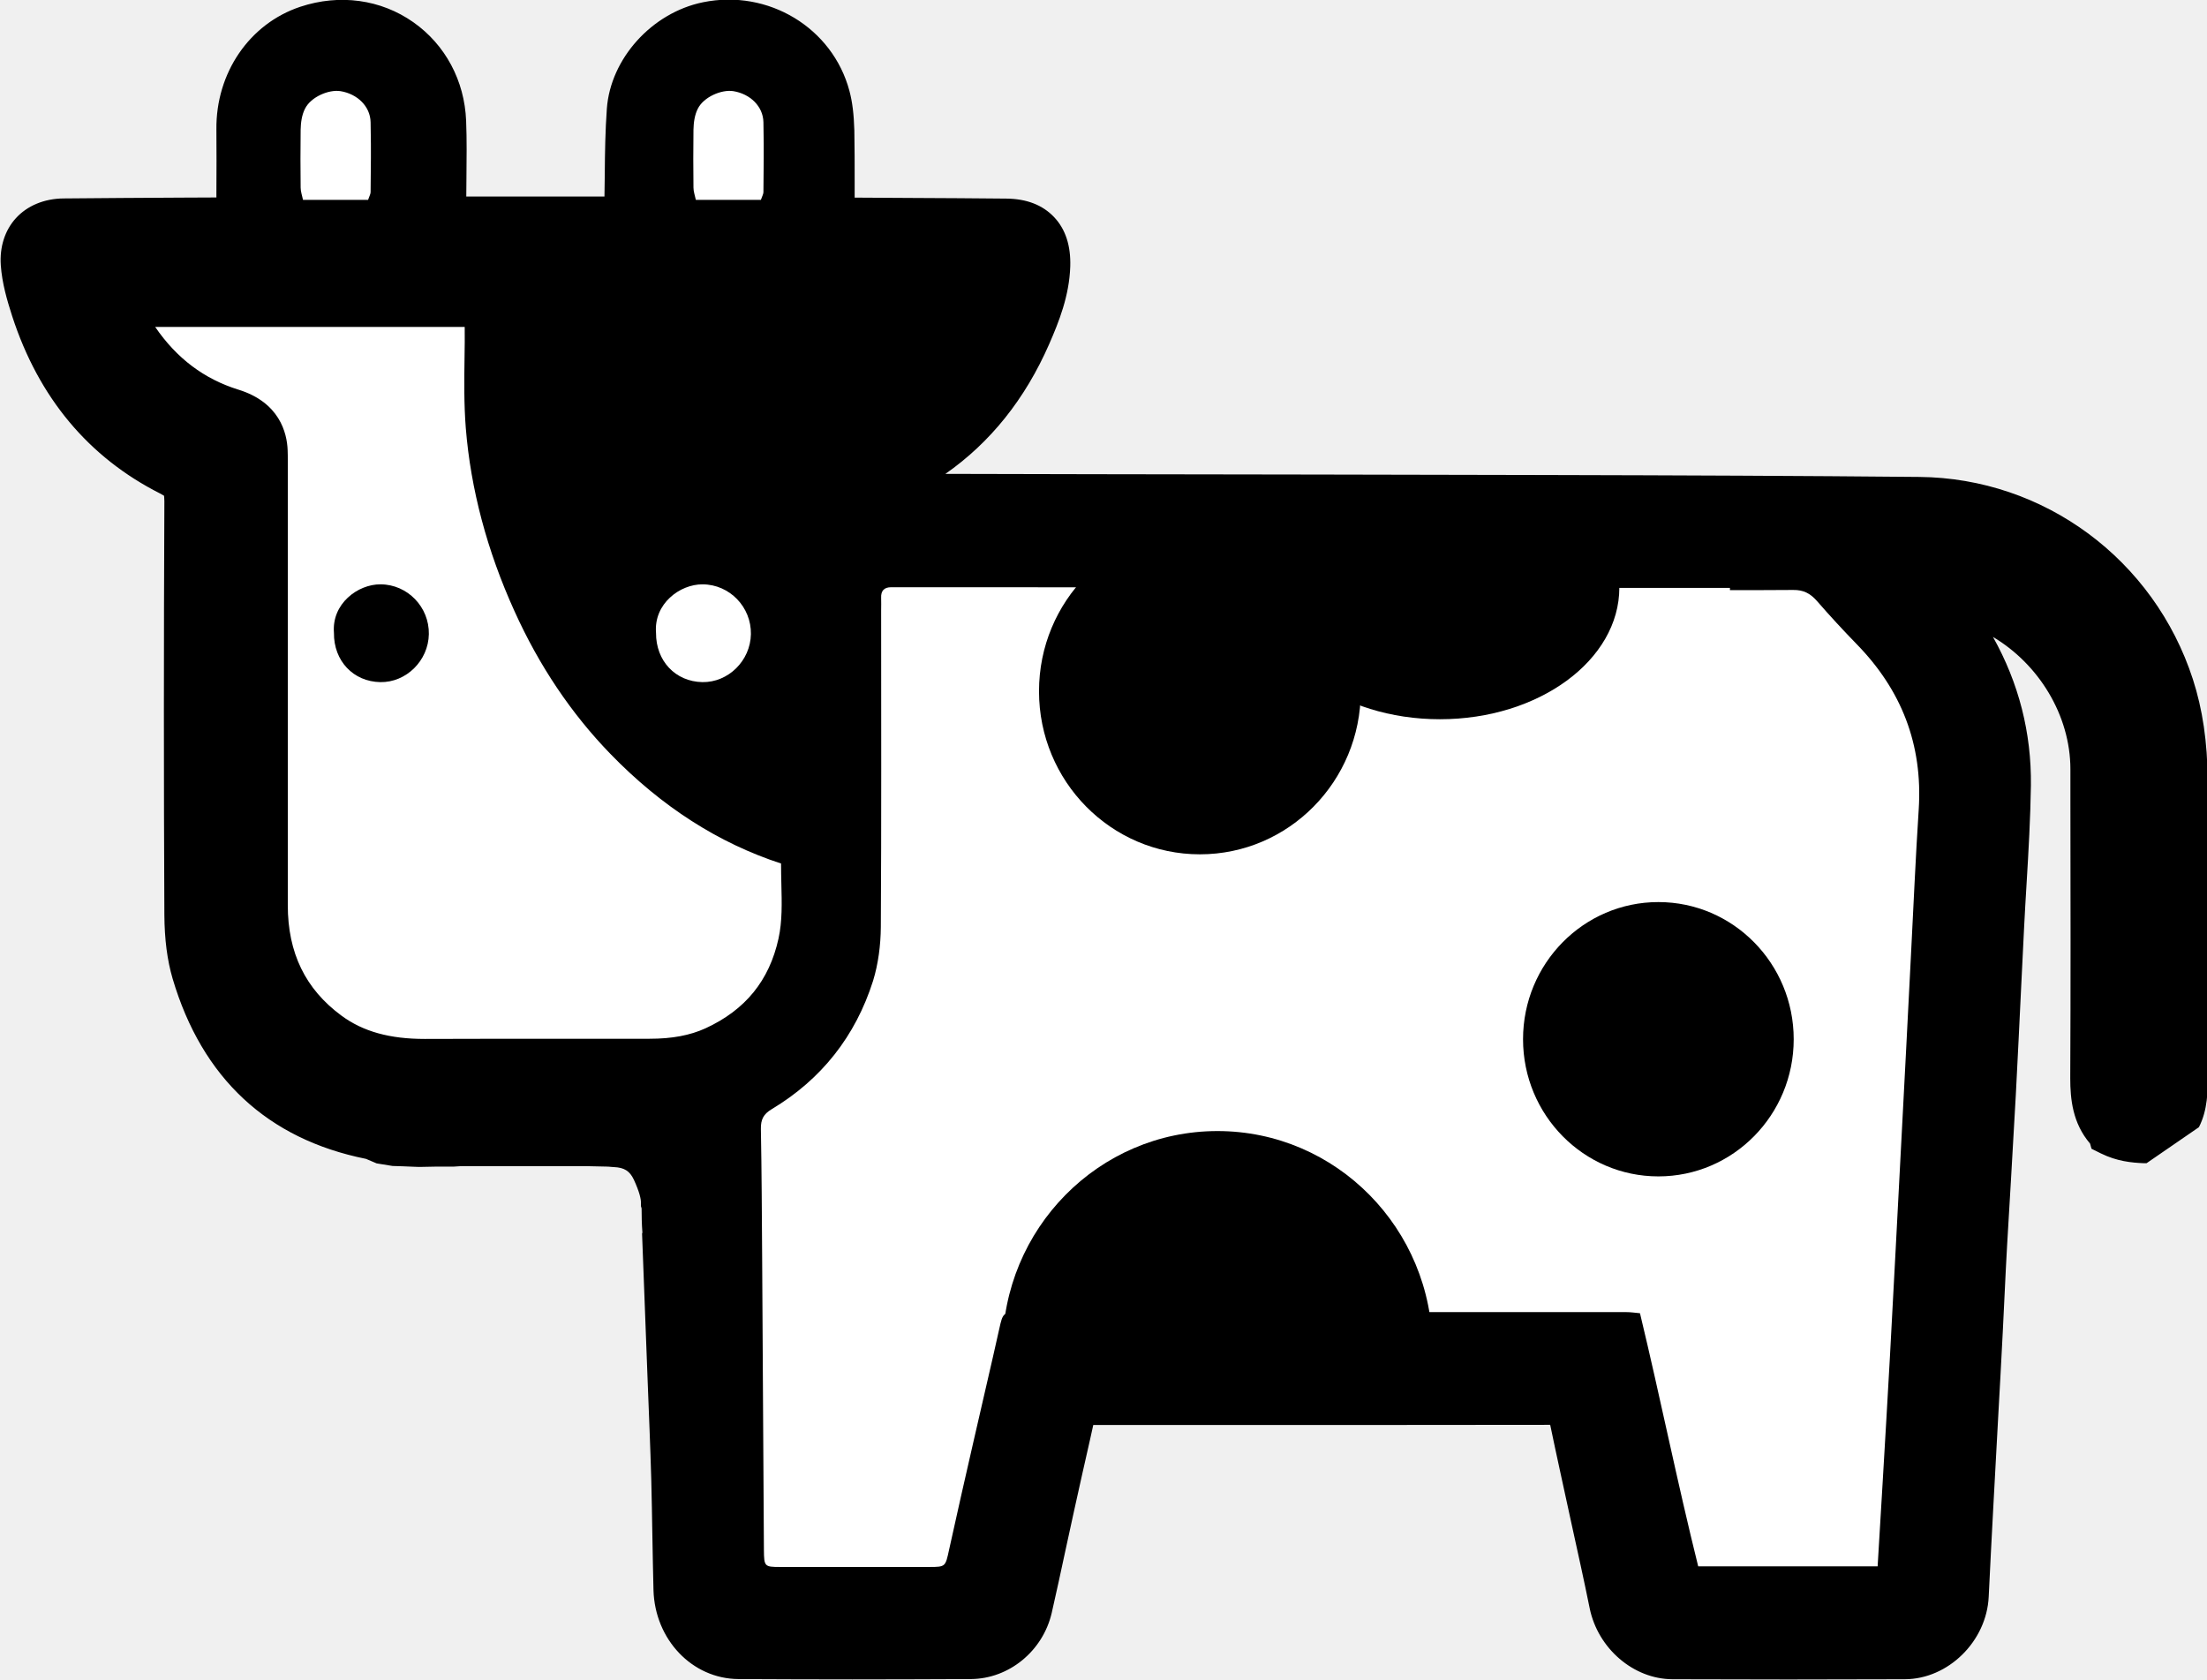
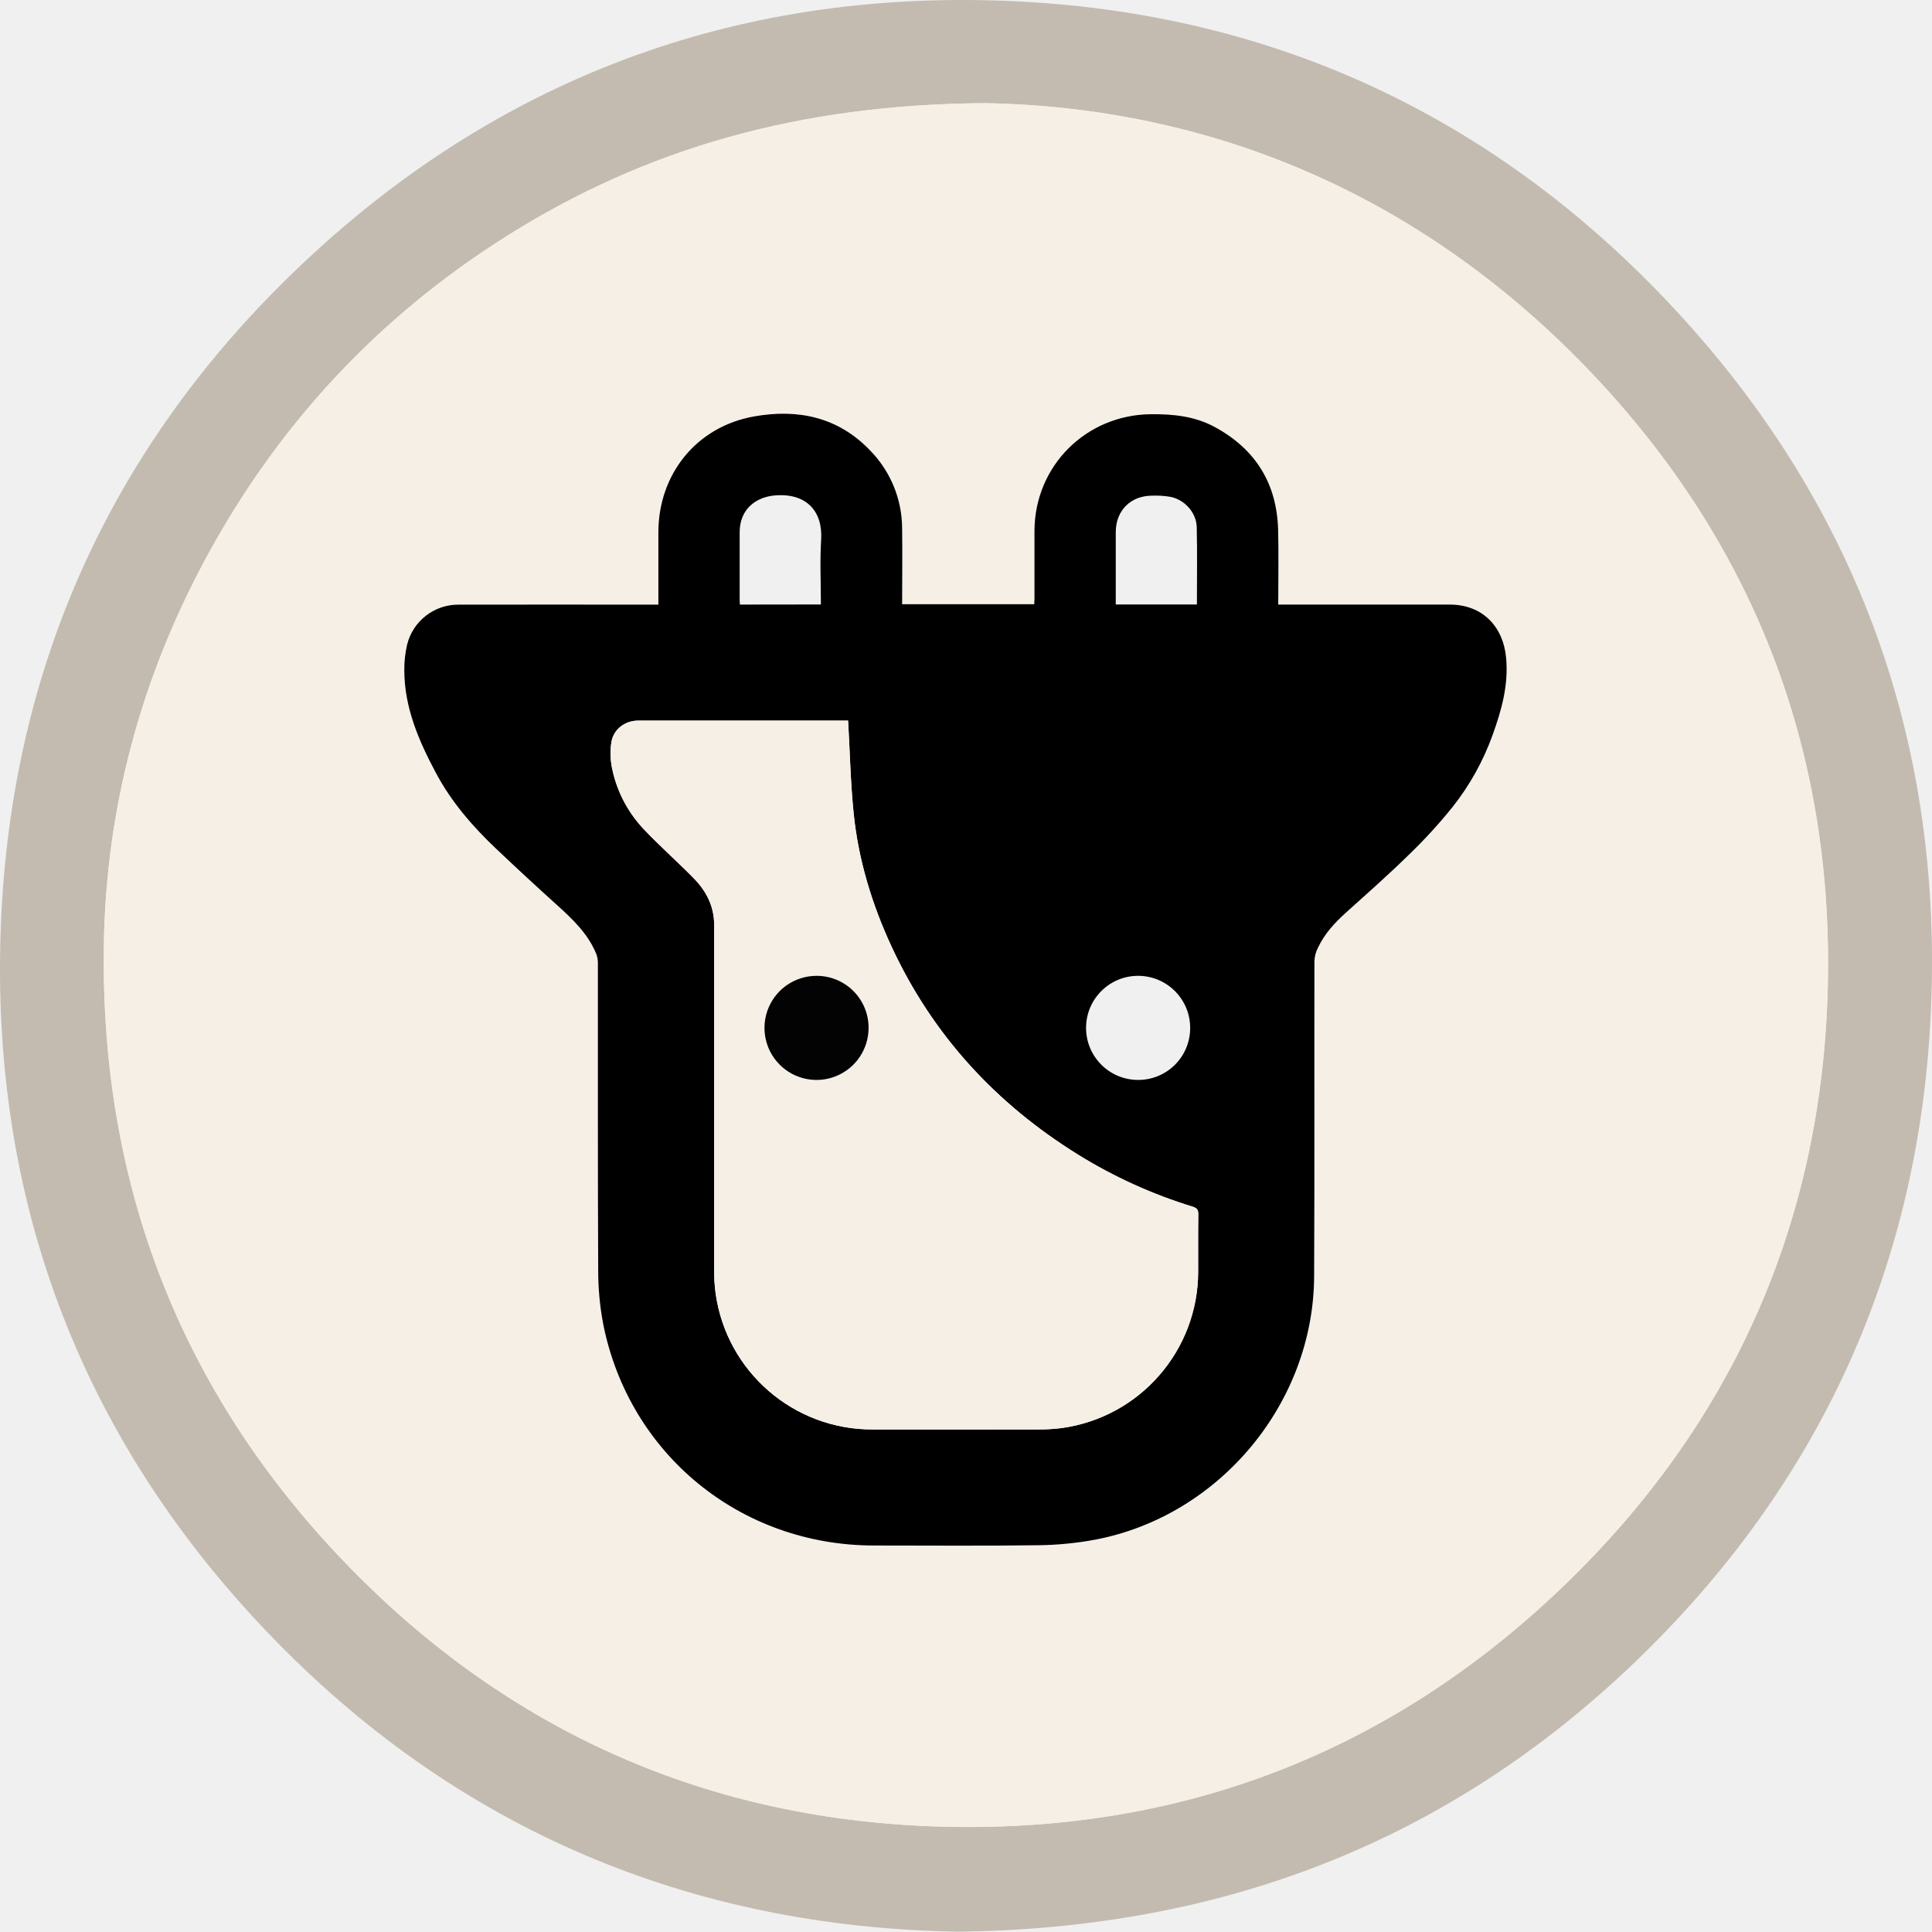
- <svg xmlns="http://www.w3.org/2000/svg" width="113" height="86" viewBox="0 0 113 86" fill="none">
-   <g clip-path="url(#clip0)">
-     <path d="M6.003 15.502C12.306 15.502 18.618 15.502 24.995 15.502C24.995 15.939 24.995 16.326 24.995 16.713C25.003 18.417 24.905 20.121 25.043 21.817C25.295 24.937 26.14 27.926 27.432 30.774C28.601 33.359 30.145 35.706 32.102 37.723C34.539 40.234 37.382 42.16 40.761 43.157C41.022 43.231 41.208 43.338 41.2 43.626C41.143 45.19 41.379 46.762 41.038 48.318C40.469 50.887 38.966 52.674 36.619 53.76C35.547 54.254 34.409 54.411 33.248 54.411C29.414 54.411 25.579 54.411 21.737 54.419C19.934 54.427 18.236 54.081 16.758 52.986C14.532 51.348 13.509 49.092 13.509 46.334C13.509 38.801 13.509 31.26 13.509 23.727C13.509 23.513 13.517 23.299 13.509 23.085C13.46 21.99 12.802 21.422 11.843 21.125C9.195 20.31 7.392 18.516 6.133 16.087C6.076 15.972 6.027 15.848 5.987 15.716C5.97 15.675 5.995 15.618 6.003 15.502ZM17.099 32.404C17.091 33.837 18.09 34.899 19.471 34.924C20.795 34.948 21.932 33.829 21.957 32.47C21.981 31.071 20.868 29.926 19.487 29.918C18.317 29.91 16.969 30.914 17.099 32.404Z" fill="white" />
-     <path d="M38.13 32.446C38.113 33.664 37.049 34.751 35.871 34.742C34.653 34.742 33.548 33.598 33.581 32.38C33.613 31.161 34.677 30.074 35.855 30.091C37.082 30.107 38.26 31.26 38.13 32.446Z" fill="white" />
-     <path d="M17.099 32.404C16.977 30.914 18.317 29.91 19.487 29.918C20.868 29.926 21.981 31.079 21.957 32.47C21.932 33.829 20.795 34.948 19.471 34.924C18.09 34.899 17.083 33.837 17.099 32.404Z" fill="black" />
-     <path d="M109.824 58.313C109.816 58.313 109.832 58.313 109.873 58.313C109.881 58.313 109.897 58.313 109.905 58.305C109.978 58.288 110.059 58.28 110.141 58.272C110.263 58.239 110.393 58.19 110.506 58.14C110.571 58.066 110.652 58.017 110.742 57.984C110.734 57.975 110.734 57.975 110.726 57.967C111.79 57.218 111.773 56.148 111.773 55.061C111.765 50.031 111.782 44.992 111.757 39.962C111.749 38.34 111.579 36.735 111.067 35.171C109.263 29.63 104.17 25.719 98.208 25.662C91.799 25.596 85.39 25.579 78.981 25.563C68.006 25.53 57.024 25.522 46.042 25.497C45.912 25.497 45.773 25.514 45.652 25.497C45.481 25.472 45.31 25.431 45.172 25.398C44.994 24.863 45.197 24.583 45.627 24.41C45.798 24.344 45.968 24.27 46.131 24.188C49.136 22.64 51.216 20.212 52.573 17.133C53.06 16.021 53.507 14.868 53.547 13.617C53.596 12.176 52.881 11.435 51.468 11.427C48.763 11.402 46.058 11.394 43.353 11.37C43.101 11.37 42.841 11.345 42.549 11.328C42.532 11.032 42.508 10.793 42.508 10.563C42.508 9.287 42.524 8.002 42.5 6.726C42.484 6.15 42.443 5.549 42.289 4.997C41.631 2.544 39.088 0.766 36.205 1.35C34.198 1.762 32.411 3.622 32.257 5.681C32.143 7.27 32.167 8.867 32.135 10.464C32.127 10.744 32.102 11.024 32.086 11.312H22.615C22.615 10.974 22.615 10.686 22.615 10.406C22.615 9.023 22.655 7.632 22.607 6.249C22.477 2.799 19.203 0.37 15.718 1.531C13.598 2.239 12.233 4.33 12.258 6.627C12.274 7.928 12.266 9.237 12.258 10.546C12.258 10.801 12.225 11.057 12.209 11.361C11.868 11.361 11.608 11.361 11.348 11.361C8.643 11.378 5.938 11.394 3.233 11.419C1.958 11.427 1.129 12.234 1.227 13.518C1.284 14.3 1.511 15.082 1.755 15.832C2.965 19.553 5.223 22.426 8.708 24.188C9.423 24.55 9.61 24.937 9.602 25.695C9.577 32.75 9.569 39.806 9.602 46.869C9.61 47.841 9.699 48.853 9.967 49.784C11.332 54.386 14.329 57.234 19.008 58.19C19.13 58.214 19.227 58.247 19.309 58.297C19.349 58.305 19.382 58.321 19.422 58.338C19.471 58.346 19.528 58.371 19.577 58.387C19.658 58.395 19.731 58.412 19.796 58.445C19.812 58.445 19.828 58.453 19.845 58.453C19.942 58.453 20.023 58.469 20.096 58.494C20.454 58.502 20.803 58.519 21.152 58.535C21.25 58.535 21.348 58.535 21.445 58.544C22.038 58.519 22.631 58.527 23.216 58.527C23.386 58.511 23.549 58.502 23.719 58.502H31.063C31.063 58.511 31.063 58.519 31.063 58.527C31.176 58.527 31.282 58.535 31.396 58.552C31.412 58.552 31.428 58.552 31.445 58.552C32.395 58.585 33.093 59.005 33.516 59.894C33.743 60.371 34.003 61.022 34.003 61.606C34.02 61.672 34.036 61.746 34.036 61.82C34.036 62.248 34.044 62.685 34.076 63.113C34.084 63.179 34.076 63.236 34.068 63.294C34.133 64.94 34.19 66.595 34.255 68.242C34.344 70.736 34.458 73.239 34.531 75.734C34.588 77.619 34.588 79.513 34.645 81.398C34.702 83.275 36.05 84.74 37.78 84.757C41.745 84.781 45.717 84.781 49.681 84.757C51.086 84.749 52.304 83.728 52.629 82.328C53.027 80.591 53.385 78.854 53.767 77.109C54.157 75.347 54.563 73.585 54.953 71.823C55.107 71.774 55.156 71.749 55.213 71.749C63.384 71.749 71.556 71.749 79.728 71.733C80.199 71.733 80.378 71.938 80.459 72.366C80.686 73.486 80.93 74.597 81.174 75.717C81.637 77.85 82.116 79.974 82.555 82.106C82.847 83.555 84.155 84.749 85.601 84.757C89.565 84.773 93.537 84.773 97.501 84.757C99.093 84.749 100.499 83.316 100.572 81.702C100.669 79.685 100.783 77.668 100.889 75.651C101.027 73.132 101.165 70.605 101.303 68.085C101.384 66.628 101.441 65.163 101.522 63.706C101.668 61.129 101.831 58.56 101.969 55.983C102.123 53.143 102.245 50.303 102.391 47.454C102.513 45.042 102.708 42.621 102.741 40.209C102.789 36.727 101.587 33.656 99.426 30.972C99.321 30.84 99.24 30.684 99.102 30.47C99.288 30.453 99.386 30.428 99.483 30.445C103.748 31.029 107.2 35.031 107.208 39.402C107.216 44.671 107.225 49.949 107.2 55.218C107.192 56.238 107.33 57.169 108.077 57.926C108.086 57.934 108.086 57.943 108.086 57.951C108.67 58.239 109.215 58.313 109.8 58.33C109.816 58.321 109.824 58.313 109.824 58.313ZM36.115 6.455C36.123 5.812 36.676 5.294 37.269 5.244C37.805 5.203 38.455 5.664 38.471 6.265C38.52 7.928 38.487 9.591 38.487 11.304H36.099C36.107 9.632 36.083 8.043 36.115 6.455ZM35.863 30.091C37.09 30.107 38.26 31.26 38.138 32.446C38.122 33.664 37.057 34.751 35.88 34.742C34.661 34.742 33.556 33.598 33.589 32.38C33.613 31.161 34.686 30.075 35.863 30.091ZM16.23 6.792C16.23 6.504 16.271 6.199 16.384 5.944C16.587 5.483 17.197 5.178 17.611 5.253C18.18 5.368 18.634 5.854 18.642 6.487C18.667 8.002 18.642 9.509 18.642 11.024C18.642 11.098 18.602 11.172 18.553 11.337H16.319C16.287 11.155 16.238 11.007 16.238 10.851C16.222 9.492 16.222 8.142 16.23 6.792ZM36.627 53.76C35.555 54.254 34.417 54.411 33.256 54.411C29.422 54.411 25.588 54.411 21.745 54.419C19.942 54.427 18.244 54.081 16.766 52.986C14.54 51.348 13.517 49.092 13.517 46.334C13.517 38.801 13.517 31.26 13.517 23.727C13.517 23.513 13.525 23.299 13.517 23.085C13.468 21.99 12.81 21.422 11.852 21.125C9.203 20.31 7.4 18.516 6.141 16.087C6.084 15.972 6.035 15.848 5.995 15.716C5.979 15.675 6.003 15.618 6.011 15.502H25.003C25.003 15.939 25.003 16.326 25.003 16.713C25.011 18.417 24.913 20.121 25.052 21.817C25.303 24.937 26.148 27.926 27.44 30.774C28.61 33.359 30.153 35.706 32.111 37.723C34.547 40.234 37.391 42.16 40.77 43.156C41.03 43.23 41.217 43.337 41.208 43.626C41.151 45.19 41.387 46.762 41.046 48.318C40.477 50.887 38.974 52.673 36.627 53.76ZM98.232 41.411C98.07 43.906 97.964 46.4 97.834 48.895C97.672 52.081 97.501 55.267 97.339 58.453C97.152 62.092 96.957 65.731 96.762 69.362C96.64 71.56 96.51 73.766 96.38 75.964C96.299 77.339 96.218 78.714 96.128 80.171H86.941C85.885 75.898 85.008 71.56 83.96 67.213C83.708 67.188 83.481 67.155 83.253 67.155C72.872 67.155 62.499 67.155 52.118 67.155C51.362 67.155 51.33 67.221 51.159 67.995C50.729 69.938 50.274 71.873 49.827 73.815C49.405 75.651 48.99 77.496 48.584 79.331C48.397 80.188 48.405 80.204 47.577 80.204C45.026 80.204 42.476 80.204 39.933 80.204C39.137 80.204 39.105 80.179 39.105 79.34C39.072 74.359 39.048 69.386 39.015 64.405C38.999 62.199 38.991 59.984 38.95 57.778C38.942 57.292 39.088 57.02 39.502 56.765C42.045 55.242 43.8 53.044 44.693 50.196C44.969 49.323 45.091 48.368 45.091 47.446C45.124 42.037 45.107 36.636 45.107 31.227C45.107 31.013 45.116 30.799 45.107 30.585C45.099 30.223 45.262 30.041 45.619 30.041C45.806 30.041 45.985 30.041 46.172 30.041C49.445 30.041 52.711 30.041 55.984 30.041V30.033H87.144V30.181C88.696 30.181 90.247 30.173 91.799 30.173C92.327 30.173 92.684 30.346 93.017 30.733C93.675 31.491 94.358 32.231 95.056 32.948C97.347 35.319 98.452 38.101 98.232 41.411Z" fill="black" />
-     <path d="M109.905 59.556H109.889H109.873H109.767C109.142 59.532 108.386 59.458 107.566 59.054L107.087 58.816L107.013 58.552C106.12 57.507 105.998 56.28 105.998 55.201C106.022 50.501 106.014 45.808 106.006 41.107V39.386C106.006 36.612 104.373 33.994 102.042 32.611C103.366 34.973 104.016 37.526 103.984 40.218C103.959 41.897 103.862 43.577 103.764 45.215C103.715 45.981 103.675 46.746 103.634 47.512L103.488 50.476C103.399 52.328 103.309 54.189 103.212 56.041C103.131 57.515 103.041 58.989 102.96 60.462C102.895 61.565 102.83 62.66 102.765 63.764C102.716 64.562 102.684 65.353 102.643 66.151C102.611 66.818 102.578 67.477 102.546 68.143C102.473 69.601 102.391 71.066 102.31 72.523L102.058 77.166C101.977 78.698 101.896 80.221 101.823 81.752C101.717 84.033 99.751 85.967 97.534 85.976C93.562 85.992 89.59 85.992 85.625 85.976C83.635 85.967 81.816 84.403 81.393 82.345C81.101 80.896 80.776 79.447 80.459 77.998L79.866 75.273C79.696 74.499 79.533 73.725 79.371 72.951C73.319 72.96 67.284 72.96 61.248 72.96H55.976L55.814 73.692C55.538 74.911 55.261 76.129 54.993 77.356C54.847 78.023 54.701 78.698 54.555 79.365C54.327 80.435 54.092 81.513 53.848 82.584C53.393 84.535 51.663 85.951 49.721 85.967C47.609 85.976 45.595 85.984 43.637 85.984C41.639 85.984 39.706 85.976 37.805 85.967C35.441 85.951 33.532 83.95 33.459 81.415C33.435 80.476 33.419 79.546 33.402 78.607C33.386 77.652 33.37 76.706 33.345 75.751C33.297 74.055 33.224 72.359 33.158 70.654L32.874 63.163L32.891 63.105C32.858 62.669 32.85 62.257 32.85 61.87L32.817 61.755V61.574C32.817 61.392 32.752 61.047 32.452 60.396C32.241 59.952 31.964 59.779 31.436 59.754L31.306 59.746C31.225 59.738 31.144 59.729 31.063 59.729L29.95 59.705H23.752C23.606 59.705 23.484 59.713 23.37 59.721L23.248 59.729H23.037C22.534 59.729 22.03 59.729 21.526 59.746H21.478H21.429C21.356 59.746 21.291 59.738 21.209 59.738C20.795 59.721 20.446 59.705 20.097 59.697L19.284 59.565L18.74 59.334C13.704 58.322 10.349 55.21 8.838 50.105C8.562 49.167 8.424 48.096 8.416 46.845C8.383 40.086 8.383 32.965 8.416 25.662C8.416 25.489 8.399 25.407 8.399 25.382C8.391 25.382 8.334 25.341 8.196 25.267C4.533 23.415 1.982 20.36 0.626 16.194C0.366 15.387 0.106 14.507 0.041 13.585C-0.024 12.654 0.244 11.798 0.812 11.172C1.397 10.53 2.267 10.168 3.258 10.16C5.264 10.143 7.27 10.127 9.285 10.118L11.08 10.11V9.871C11.088 8.793 11.088 7.715 11.08 6.628C11.047 3.738 12.77 1.211 15.377 0.346C17.392 -0.321 19.495 -0.033 21.161 1.136C22.802 2.289 23.785 4.133 23.866 6.183C23.906 7.163 23.89 8.151 23.882 9.098C23.882 9.419 23.874 9.74 23.874 10.061H30.949C30.957 9.674 30.957 9.295 30.965 8.908C30.973 7.822 30.99 6.694 31.071 5.566C31.258 2.997 33.378 0.651 35.993 0.116C39.34 -0.568 42.63 1.425 43.491 4.652C43.645 5.228 43.718 5.854 43.743 6.677C43.759 7.542 43.759 8.406 43.759 9.271C43.759 9.55 43.759 9.839 43.759 10.118L46.675 10.135C48.292 10.143 49.9 10.151 51.517 10.168C52.565 10.176 53.385 10.497 53.97 11.115C54.555 11.732 54.831 12.58 54.798 13.642C54.75 15.149 54.214 16.483 53.718 17.619C52.483 20.442 50.696 22.665 48.406 24.262L56.025 24.279C63.693 24.287 71.37 24.304 79.038 24.32C86.178 24.337 92.181 24.361 98.273 24.419C104.658 24.477 110.287 28.642 112.277 34.776C112.773 36.307 113.025 37.995 113.033 39.946C113.049 43.033 113.049 46.129 113.041 49.216C113.041 51.159 113.041 53.102 113.041 55.045C113.041 55.852 113.041 56.823 112.586 57.712L109.905 59.556ZM35.295 63.344L35.563 70.564C35.628 72.268 35.693 73.972 35.75 75.676C35.782 76.64 35.79 77.603 35.807 78.566C35.823 79.488 35.839 80.418 35.864 81.341C35.896 82.567 36.725 83.489 37.789 83.498C41.533 83.522 45.416 83.522 49.681 83.498C50.509 83.489 51.257 82.872 51.452 82.024C51.695 80.97 51.923 79.908 52.15 78.846C52.297 78.171 52.443 77.496 52.589 76.821C52.857 75.594 53.141 74.376 53.417 73.149L53.946 70.827L54.725 70.588C54.831 70.556 55.002 70.49 55.237 70.49H61.24C67.413 70.49 73.579 70.49 79.752 70.481C79.752 70.481 79.752 70.481 79.761 70.481C80.776 70.481 81.475 71.074 81.686 72.103C81.865 72.984 82.051 73.857 82.246 74.738L82.839 77.455C83.164 78.912 83.481 80.377 83.781 81.835C83.968 82.748 84.805 83.498 85.642 83.498C89.606 83.514 93.57 83.514 97.534 83.498C98.46 83.498 99.345 82.6 99.394 81.621C99.467 80.081 99.548 78.55 99.63 77.018L99.881 72.375C99.963 70.918 100.044 69.461 100.117 68.003C100.149 67.345 100.182 66.686 100.214 66.028C100.255 65.221 100.288 64.422 100.336 63.615C100.401 62.512 100.466 61.409 100.531 60.306C100.621 58.84 100.71 57.367 100.783 55.901C100.881 54.049 100.97 52.196 101.059 50.344L101.205 47.38C101.246 46.606 101.287 45.833 101.335 45.059C101.433 43.453 101.53 41.798 101.555 40.176C101.595 37.139 100.572 34.298 98.517 31.73C98.411 31.598 98.322 31.466 98.224 31.293L96.998 29.367L99.183 29.21C99.305 29.194 99.483 29.177 99.686 29.202C104.52 29.869 108.459 34.438 108.467 39.378V41.099C108.476 45.8 108.476 50.501 108.459 55.201C108.459 56.049 108.565 56.535 108.866 56.906C109.06 56.98 109.247 57.021 109.459 57.045L109.832 57.07C109.865 57.062 109.897 57.062 109.922 57.054C109.946 57.037 109.97 57.021 109.995 57.004L110.068 56.955C110.547 56.617 110.596 56.206 110.588 55.127C110.588 53.127 110.588 51.184 110.588 49.233C110.588 46.145 110.588 43.058 110.58 39.971C110.571 38.283 110.368 36.834 109.946 35.558C108.281 30.429 103.569 26.946 98.232 26.897C92.148 26.839 86.153 26.815 79.013 26.798C71.345 26.782 63.669 26.765 56.001 26.757L46.066 26.741H45.977C45.822 26.741 45.668 26.749 45.514 26.724C45.351 26.699 45.189 26.666 45.043 26.634L44.263 26.469L44.035 25.81C43.662 24.707 44.108 23.711 45.189 23.274C45.327 23.217 45.465 23.159 45.595 23.093C48.235 21.735 50.16 19.619 51.476 16.631C51.898 15.667 52.313 14.638 52.345 13.585C52.353 13.23 52.297 12.967 52.191 12.852C52.085 12.736 51.817 12.671 51.476 12.671C49.868 12.654 48.251 12.646 46.643 12.638L43.361 12.613C43.174 12.613 42.979 12.597 42.776 12.588L41.412 12.514L41.339 11.139C41.322 10.934 41.314 10.752 41.314 10.571C41.314 10.143 41.314 9.715 41.314 9.287C41.314 8.447 41.322 7.607 41.298 6.768C41.29 6.381 41.265 5.813 41.135 5.327C40.672 3.598 38.804 2.091 36.465 2.569C34.929 2.882 33.597 4.323 33.492 5.78C33.419 6.825 33.402 7.863 33.394 8.966C33.386 9.476 33.386 9.995 33.37 10.505C33.337 10.703 33.321 10.917 33.305 11.131L33.224 12.547H21.396V10.407C21.396 9.97 21.404 9.534 21.404 9.098C21.413 8.176 21.421 7.221 21.388 6.298C21.34 5.031 20.738 3.894 19.731 3.186C18.7 2.462 17.375 2.289 16.092 2.709C14.5 3.236 13.452 4.808 13.468 6.611C13.485 7.706 13.476 8.801 13.468 9.896V10.547C13.468 10.752 13.452 10.95 13.436 11.172L13.338 12.588L9.252 12.605C7.246 12.621 5.24 12.63 3.233 12.646C2.933 12.646 2.689 12.728 2.559 12.868C2.445 13.016 2.429 13.255 2.437 13.428C2.486 14.079 2.689 14.787 2.908 15.445C4.054 18.96 6.19 21.529 9.252 23.077C10.341 23.628 10.828 24.435 10.82 25.695C10.788 32.989 10.788 40.102 10.82 46.853C10.828 47.874 10.926 48.714 11.137 49.422C12.388 53.645 15.044 56.115 19.252 56.971C19.439 57.013 19.625 57.07 19.788 57.153C19.804 57.161 19.812 57.161 19.829 57.169C19.853 57.177 19.877 57.185 19.902 57.194C19.95 57.202 19.999 57.218 20.048 57.227C20.121 57.235 20.194 57.243 20.267 57.26C20.584 57.268 20.901 57.284 21.218 57.292C21.266 57.292 21.364 57.292 21.461 57.292C21.981 57.276 22.501 57.276 23.021 57.276H23.175C23.37 57.26 23.565 57.251 23.76 57.251H32.297V57.4C33.345 57.647 34.141 58.305 34.629 59.334C34.873 59.853 35.197 60.627 35.23 61.434C35.254 61.557 35.262 61.681 35.262 61.796C35.262 62.183 35.262 62.586 35.303 62.973C35.311 63.105 35.303 63.228 35.295 63.344ZM19.317 59.573C19.341 59.581 19.366 59.59 19.382 59.598L19.317 59.573ZM39.925 81.456C38.463 81.456 37.886 80.871 37.878 79.365L37.789 63.591C37.781 61.664 37.764 59.738 37.732 57.819C37.716 56.889 38.089 56.198 38.885 55.72C41.168 54.353 42.736 52.369 43.54 49.842C43.759 49.15 43.881 48.327 43.881 47.462C43.905 43.412 43.905 39.361 43.905 35.311V31.252V31.013C43.905 30.89 43.905 30.775 43.905 30.651C43.881 29.984 44.149 29.573 44.368 29.334C44.588 29.103 44.978 28.807 45.644 28.832H48.146C50.461 28.832 52.784 28.832 55.099 28.832H55.992H88.371V28.98C89.516 28.98 90.654 28.972 91.799 28.972C91.807 28.972 91.807 28.972 91.815 28.972C92.668 28.972 93.367 29.293 93.935 29.96C94.545 30.659 95.211 31.384 95.925 32.125C98.501 34.759 99.678 37.921 99.443 41.51C99.329 43.247 99.24 44.984 99.159 46.722L98.549 58.536C98.362 62.175 98.167 65.814 97.972 69.452C97.875 71.272 97.769 73.083 97.664 74.903L97.274 81.439H85.983L85.755 80.509C85.179 78.187 84.651 75.808 84.139 73.511C83.765 71.823 83.383 70.127 82.985 68.423C72.758 68.423 62.54 68.415 52.313 68.423C52.053 69.609 51.777 70.794 51.5 71.98L50.924 74.474C50.534 76.195 50.144 77.916 49.762 79.636C49.453 81.052 48.942 81.472 47.569 81.472L39.925 81.456ZM40.169 57.819C40.201 59.779 40.218 61.681 40.226 63.574L40.315 78.986H47.414C47.788 77.265 48.178 75.586 48.56 73.898L49.137 71.395C49.421 70.177 49.697 68.958 49.965 67.74C50.225 66.571 50.639 65.929 52.11 65.929C62.491 65.929 72.872 65.929 83.245 65.929C83.44 65.929 83.635 65.945 83.838 65.97L84.927 66.069L85.138 66.933C85.617 68.942 86.064 70.951 86.511 72.943C86.95 74.919 87.404 76.953 87.884 78.953H94.975L95.227 74.746C95.332 72.935 95.438 71.124 95.536 69.304C95.731 65.665 95.925 62.035 96.112 58.396L96.722 46.59C96.811 44.836 96.892 43.083 97.006 41.337C97.201 38.439 96.275 35.994 94.187 33.854C93.44 33.088 92.733 32.322 92.1 31.581C91.978 31.442 91.961 31.442 91.799 31.442C90.248 31.45 88.696 31.45 87.144 31.45H85.926V31.302L55.984 31.31C53.369 31.31 50.753 31.31 48.138 31.31H46.326V35.311C46.326 39.37 46.334 43.428 46.302 47.487C46.294 48.599 46.131 49.677 45.839 50.599C44.872 53.703 42.955 56.132 40.169 57.819ZM45.627 31.302C45.619 31.302 45.619 31.302 45.627 31.302V31.302ZM21.713 55.654C19.431 55.654 17.57 55.111 16.051 53.983C13.566 52.155 12.307 49.578 12.299 46.326C12.299 41.049 12.299 35.772 12.299 30.503V23.538C12.299 23.406 12.299 23.266 12.299 23.135C12.282 22.797 12.217 22.525 11.494 22.303C8.716 21.447 6.547 19.545 5.061 16.655C4.971 16.483 4.898 16.293 4.833 16.104C4.728 15.783 4.777 15.511 4.793 15.396L4.963 14.367L6.011 14.26H26.221V16.705C26.221 17.24 26.213 17.775 26.213 18.31C26.197 19.487 26.181 20.607 26.27 21.718C26.498 24.559 27.269 27.432 28.553 30.264C29.698 32.792 31.193 35.014 32.988 36.867C35.474 39.427 38.13 41.099 41.119 41.98C42.386 42.358 42.443 43.379 42.435 43.684C42.419 44.186 42.427 44.68 42.443 45.182C42.476 46.277 42.5 47.413 42.24 48.599C41.59 51.513 39.876 53.629 37.131 54.889C36.01 55.407 34.783 55.646 33.256 55.646H29.073C26.636 55.646 24.191 55.646 21.754 55.654C21.738 55.654 21.729 55.654 21.713 55.654ZM7.945 16.738C9.049 18.351 10.455 19.405 12.201 19.948C14.313 20.599 14.695 22.163 14.727 23.044C14.735 23.217 14.735 23.398 14.735 23.571V30.519C14.735 35.797 14.735 41.066 14.735 46.343C14.735 48.788 15.637 50.64 17.481 51.999C18.594 52.822 19.967 53.193 21.746 53.193C24.191 53.184 26.628 53.184 29.073 53.184H33.256C34.418 53.184 35.327 53.011 36.123 52.649C38.162 51.711 39.389 50.204 39.86 48.055C40.055 47.174 40.031 46.236 40.006 45.248C39.998 44.902 39.99 44.556 39.99 44.211C36.798 43.173 33.865 41.296 31.25 38.596C29.259 36.546 27.602 34.084 26.343 31.293C24.938 28.198 24.101 25.045 23.849 21.916C23.752 20.689 23.768 19.463 23.785 18.277C23.793 17.767 23.801 17.248 23.793 16.738H7.945ZM35.88 35.986H35.872C34.962 35.986 34.052 35.583 33.378 34.883C32.712 34.191 32.338 33.269 32.362 32.355C32.411 30.453 33.995 28.865 35.831 28.865C35.847 28.865 35.864 28.865 35.872 28.865C36.838 28.881 37.829 29.35 38.504 30.124C39.121 30.824 39.413 31.68 39.34 32.528C39.3 34.405 37.724 35.986 35.88 35.986ZM35.831 31.326C35.327 31.326 34.816 31.87 34.799 32.413C34.791 32.66 34.913 32.94 35.124 33.154C35.336 33.376 35.62 33.516 35.88 33.516C36.383 33.516 36.903 32.973 36.911 32.438L36.919 32.322C36.936 32.158 36.846 31.944 36.684 31.763C36.456 31.507 36.132 31.334 35.839 31.334C35.839 31.326 35.839 31.326 35.831 31.326ZM19.463 12.564H15.296L15.093 11.428C15.06 11.279 15.02 11.082 15.02 10.851C15.012 9.493 15.004 8.134 15.02 6.776C15.028 6.266 15.109 5.821 15.271 5.442C15.694 4.479 16.847 3.845 17.838 4.043C19.008 4.273 19.837 5.269 19.853 6.471C19.869 7.649 19.861 8.834 19.853 10.011L19.845 11.024C19.845 11.279 19.78 11.477 19.739 11.592L19.463 12.564ZM17.514 6.471C17.514 6.471 17.505 6.471 17.505 6.48C17.514 6.471 17.522 6.471 17.514 6.471C17.522 6.471 17.522 6.471 17.514 6.471ZM39.714 12.547H34.889V9.88C34.889 8.711 34.881 7.575 34.905 6.438C34.929 5.187 35.928 4.117 37.179 4.018C37.797 3.969 38.455 4.207 38.95 4.652C39.421 5.08 39.69 5.64 39.706 6.241C39.738 7.451 39.738 8.678 39.73 9.863L39.714 12.547Z" fill="black" />
-     <path d="M95.064 32.981C94.366 32.264 93.683 31.523 93.025 30.766C92.684 30.379 92.335 30.198 91.807 30.206C90.727 30.215 89.654 30.215 88.574 30.215V30.099H58.632C58.372 30.091 58.104 30.075 57.844 30.075C53.953 30.066 50.062 30.066 46.18 30.066C45.993 30.066 45.814 30.066 45.627 30.066C45.27 30.066 45.099 30.247 45.115 30.61C45.124 30.824 45.115 31.038 45.115 31.252C45.115 36.661 45.132 42.062 45.099 47.471C45.091 48.392 44.969 49.347 44.701 50.22C43.8 53.06 42.053 55.267 39.511 56.79C39.088 57.045 38.95 57.317 38.958 57.803C38.999 60.009 39.007 62.224 39.023 64.43C39.056 69.411 39.08 74.383 39.113 79.364C39.121 80.204 39.145 80.229 39.941 80.229C42.492 80.229 45.042 80.229 47.585 80.229C48.413 80.229 48.405 80.212 48.592 79.356C48.998 77.512 49.413 75.676 49.835 73.84C50.274 71.897 50.737 69.963 51.167 68.02C51.338 67.246 51.37 67.18 52.126 67.18C62.507 67.18 72.88 67.18 83.261 67.18C83.489 67.18 83.716 67.213 83.968 67.237C85.016 71.593 85.885 75.923 86.949 80.196C90.052 80.196 93.042 80.196 96.136 80.196C96.226 78.739 96.307 77.364 96.388 75.989C96.518 73.791 96.648 71.584 96.77 69.386C96.965 65.747 97.16 62.108 97.347 58.478C97.517 55.292 97.68 52.105 97.842 48.919C97.972 46.425 98.078 43.93 98.24 41.436C98.452 38.102 97.347 35.319 95.064 32.981Z" fill="white" />
-     <path d="M61.435 43.741C65.984 43.741 69.672 40.003 69.672 35.393C69.672 30.782 65.984 27.045 61.435 27.045C56.886 27.045 53.198 30.782 53.198 35.393C53.198 40.003 56.886 43.741 61.435 43.741Z" fill="black" />
-     <path d="M84.91 60.231C88.737 60.231 91.839 57.087 91.839 53.209C91.839 49.33 88.737 46.186 84.91 46.186C81.084 46.186 77.981 49.33 77.981 53.209C77.981 57.087 81.084 60.231 84.91 60.231Z" fill="black" />
-     <path d="M61.621 69.814C65.431 69.691 69.176 70.218 72.929 70.761C73.026 70.761 73.124 70.761 73.213 70.761C73.294 70.21 73.343 69.641 73.343 69.065C73.343 62.907 68.412 57.91 62.336 57.91C56.26 57.91 51.33 62.907 51.33 69.065C51.33 70.152 51.484 71.197 51.768 72.194C54.343 69.567 58.275 69.921 61.621 69.814Z" fill="black" />
-     <path d="M66.772 26.477C66.52 26.477 66.284 26.444 66.049 26.378C65.098 27.44 64.538 28.716 64.538 30.083C64.538 33.804 68.648 36.825 73.725 36.825C78.794 36.825 82.912 33.804 82.912 30.083C82.912 28.757 82.392 27.522 81.491 26.477H66.772Z" fill="black" />
-     <path d="M33.589 32.404C33.467 30.914 34.807 29.91 35.977 29.918C37.358 29.926 38.471 31.079 38.447 32.47C38.422 33.829 37.285 34.948 35.961 34.924C34.58 34.899 33.581 33.837 33.589 32.404Z" fill="white" />
-     <path d="M18.846 10.233C17.716 10.233 16.636 10.233 15.515 10.233C15.466 10.003 15.393 9.805 15.393 9.608C15.385 7.871 15.377 8.381 15.393 6.644C15.401 6.282 15.45 5.886 15.621 5.557C15.921 4.964 16.831 4.569 17.44 4.668C18.293 4.808 18.959 5.442 18.975 6.257C19.008 8.2 18.984 7.895 18.975 9.838C18.975 9.929 18.919 10.027 18.846 10.233Z" fill="white" />
-     <path d="M38.958 10.233C37.829 10.233 36.749 10.233 35.628 10.233C35.579 10.003 35.506 9.805 35.506 9.608C35.498 7.871 35.49 8.381 35.506 6.644C35.514 6.282 35.563 5.886 35.733 5.557C36.034 4.964 36.944 4.569 37.553 4.668C38.406 4.808 39.072 5.442 39.088 6.257C39.121 8.2 39.096 7.895 39.088 9.838C39.088 9.929 39.031 10.027 38.958 10.233Z" fill="white" />
+ <svg xmlns="http://www.w3.org/2000/svg" viewBox="0 0 995.85 995.68">
+   <defs>
+     <style>.cls-1{fill:#c3bbaf;}.cls-2{fill:#f6efe5;}.cls-3{fill:#030303;}</style>
+   </defs>
+   <g id="Layer_2" data-name="Layer 2">
+     <g id="Layer_1-2" data-name="Layer 1">
+       <path class="cls-1" d="M493.89,995.68C356.27,993.47,235.06,943.23,137.5,841,40.71,739.59-5.06,617.08.44,477.09c5.24-133.23,57-247.25,153.43-339.23C255.59,40.87,378.32-5.12,518.73.45c133.63,5.3,247.92,57.31,340,154.14C955.2,256.1,1001,378.48,995.4,518.35c-5.29,133.1-57.07,246.92-153.3,339C746.17,949.1,630.43,994.12,493.89,995.68ZM507.72,53.17c-95.31.65-174.67,23.1-247.11,68.89C194.25,164,142.53,219.83,105.47,289,72.34,350.77,54.63,417,53.53,487,51.62,609.92,92.68,717,178,805.58c84.08,87.3,188.12,133.18,309.35,136,122.93,2.87,230.15-39,318.73-124.19,87.42-84.12,133.33-188.2,136.09-309.47,2.79-122.87-39.1-230-124.48-318.47C730.75,99.41,623.11,55.29,507.72,53.17Z" />
+       <path class="cls-2" d="M507.72,53.17c115.39,2.12,223,46.24,309.94,136.29C903,277.92,944.93,385.06,942.14,507.93,939.38,629.2,893.47,733.28,806.05,817.4c-88.58,85.24-195.8,127.06-318.73,124.19-121.23-2.83-225.27-48.71-309.35-136C92.68,717,51.62,609.92,53.53,487c1.1-70,18.81-136.26,51.94-198.06,37.06-69.14,88.78-125,155.14-166.91C333.05,76.27,412.41,53.82,507.72,53.17ZM339.36,311.65h-3.48q-49.67,0-99.33,0a27.13,27.13,0,0,0-26.7,20.68,56.42,56.42,0,0,0-1.43,13c0,19.42,7.54,36.68,16.44,53.31,7.89,14.76,18.8,27.39,30.95,38.87q15.65,14.77,31.59,29.22c7.88,7.12,15.46,14.44,19.75,24.4A12.72,12.72,0,0,1,308.2,496c.05,52.83-.09,105.65.16,158.47a148,148,0,0,0,2.61,28.2c13.43,67.19,70.94,114,139.58,114,28.12,0,56.25.25,84.37-.14a171.1,171.1,0,0,0,30-2.94c64-12.37,112.15-70.47,112.47-135.63.26-54.22,0-108.44.15-162.65a16.57,16.57,0,0,1,1.81-6.74c3.39-7.24,8.71-13,14.62-18.29,10.82-9.73,21.74-19.36,32.12-29.54a261.36,261.36,0,0,0,22.77-24.88A131.38,131.38,0,0,0,769.32,379c4.67-12.93,8.29-25.73,7-39.82-1.51-16.47-12.44-27.47-29-27.48H658.88c0-13.07.26-25.74-.06-38.38-.59-23.94-11.6-41.72-32.66-53.15-10.28-5.57-21.47-6.71-33-6.6-33.42.34-59.84,26.71-59.93,60.15,0,11.76,0,23.52,0,35.28,0,.86-.09,1.72-.13,2.52H465c0-13.12.15-26.07,0-39A57.68,57.68,0,0,0,448.36,232c-16.5-17.16-37.22-21.34-59.64-17.39-29.67,5.23-49.35,29.7-49.36,59.79C339.35,286.7,339.36,299,339.36,311.65Z" />
+       <path d="M339.36,311.65c0-12.69,0-24.95,0-37.21,0-30.09,19.69-54.56,49.36-59.79,22.42-4,43.14.23,59.64,17.39A57.68,57.68,0,0,1,465,272.46c.19,12.94,0,25.89,0,39h68.09c0-.8.13-1.66.13-2.52,0-11.76,0-23.52,0-35.28.09-33.44,26.51-59.81,59.93-60.15,11.53-.11,22.72,1,33,6.6,21.06,11.43,32.07,29.21,32.66,53.15.32,12.64.06,25.31.06,38.38h88.46c16.55,0,27.48,11,29,27.48,1.28,14.09-2.34,26.89-7,39.82a131.38,131.38,0,0,1-20.49,36.88,261.36,261.36,0,0,1-22.77,24.88c-10.38,10.18-21.3,19.81-32.12,29.54-5.91,5.31-11.23,11.05-14.62,18.29a16.57,16.57,0,0,0-1.81,6.74c-.11,54.21.11,108.43-.15,162.65-.32,65.16-48.52,123.26-112.47,135.63a171.1,171.1,0,0,1-30,2.94c-28.12.39-56.25.14-84.37.14-68.64,0-126.15-46.81-139.58-114a148,148,0,0,1-2.61-28.2c-.25-52.82-.11-105.64-.16-158.47a12.72,12.72,0,0,0-1.05-4.81c-4.29-10-11.87-17.28-19.75-24.4q-16-14.43-31.59-29.22c-12.15-11.48-23.06-24.11-30.95-38.87-8.9-16.63-16.45-33.89-16.44-53.31a56.42,56.42,0,0,1,1.43-13,27.13,27.13,0,0,1,26.7-20.68q49.67-.06,99.33,0Zm97.8,59.8H328.93c-7,0-12.94,4.67-13.84,11.49a37.26,37.26,0,0,0,.17,11.88,64.47,64.47,0,0,0,16.09,32.08c8.36,8.92,17.62,17,26.18,25.75,6.48,6.6,10.59,14.41,10.58,24.07q-.09,88.78,0,177.58a85.75,85.75,0,0,0,.78,12.52,81.39,81.39,0,0,0,81.17,70q42.33,0,84.65,0a93.54,93.54,0,0,0,12.53-.72,81.44,81.44,0,0,0,70.35-80.58c0-9.86-.08-19.73.07-29.59,0-2.3-.65-3.24-2.84-3.92a252.66,252.66,0,0,1-59.19-26.87c-42.48-26.38-75-61.74-96.12-107.29C449.39,466,442.45,443.14,440,419.18,438.41,403.46,438.08,387.6,437.16,371.45ZM613.47,530.14a26.83,26.83,0,1,0-27.07,26.51A26.72,26.72,0,0,0,613.47,530.14ZM423.13,311.58c0-11.31-.55-22.39.13-33.39.91-14.68-7.58-23.83-23-22.89-11.27.69-19,7.72-19,19,0,11.66,0,23.31,0,35,0,.76.09,1.52.14,2.33Zm193.82,0c0-13.42.22-26.65-.09-39.86-.18-7.44-6.17-14.1-13.47-15.61a46.28,46.28,0,0,0-9.5-.62c-11.11,0-18.73,7.65-18.77,18.76,0,8.36,0,16.73,0,25.09v12.24Z" />
+       <path class="cls-2" d="M437.16,371.45c.92,16.15,1.25,32,2.85,47.73,2.44,24,9.38,46.8,19.5,68.65,21.09,45.55,53.64,80.91,96.12,107.29A252.66,252.66,0,0,0,614.82,622c2.19.68,2.87,1.62,2.84,3.92-.15,9.86,0,19.73-.07,29.59a81.44,81.44,0,0,1-70.35,80.58,93.54,93.54,0,0,1-12.53.72q-42.32.09-84.65,0a81.39,81.39,0,0,1-81.17-70,85.75,85.75,0,0,1-.78-12.52q-.08-88.78,0-177.58c0-9.66-4.1-17.47-10.58-24.07-8.56-8.74-17.82-16.83-26.18-25.75a64.47,64.47,0,0,1-16.09-32.08,37.26,37.26,0,0,1-.17-11.88c.9-6.82,6.88-11.49,13.84-11.49H437.16Zm10.55,158.48a26.83,26.83,0,1,0-26.86,26.72A26.72,26.72,0,0,0,447.71,529.93Z" />
+       <path class="cls-3" d="M447.71,529.93A26.83,26.83,0,1,1,421.07,503,26.73,26.73,0,0,1,447.71,529.93Z" />
+     </g>
  </g>
-   <defs>
-     <clipPath id="clip0">
-       <rect width="113" height="86" fill="white" />
-     </clipPath>
-   </defs>
</svg>
